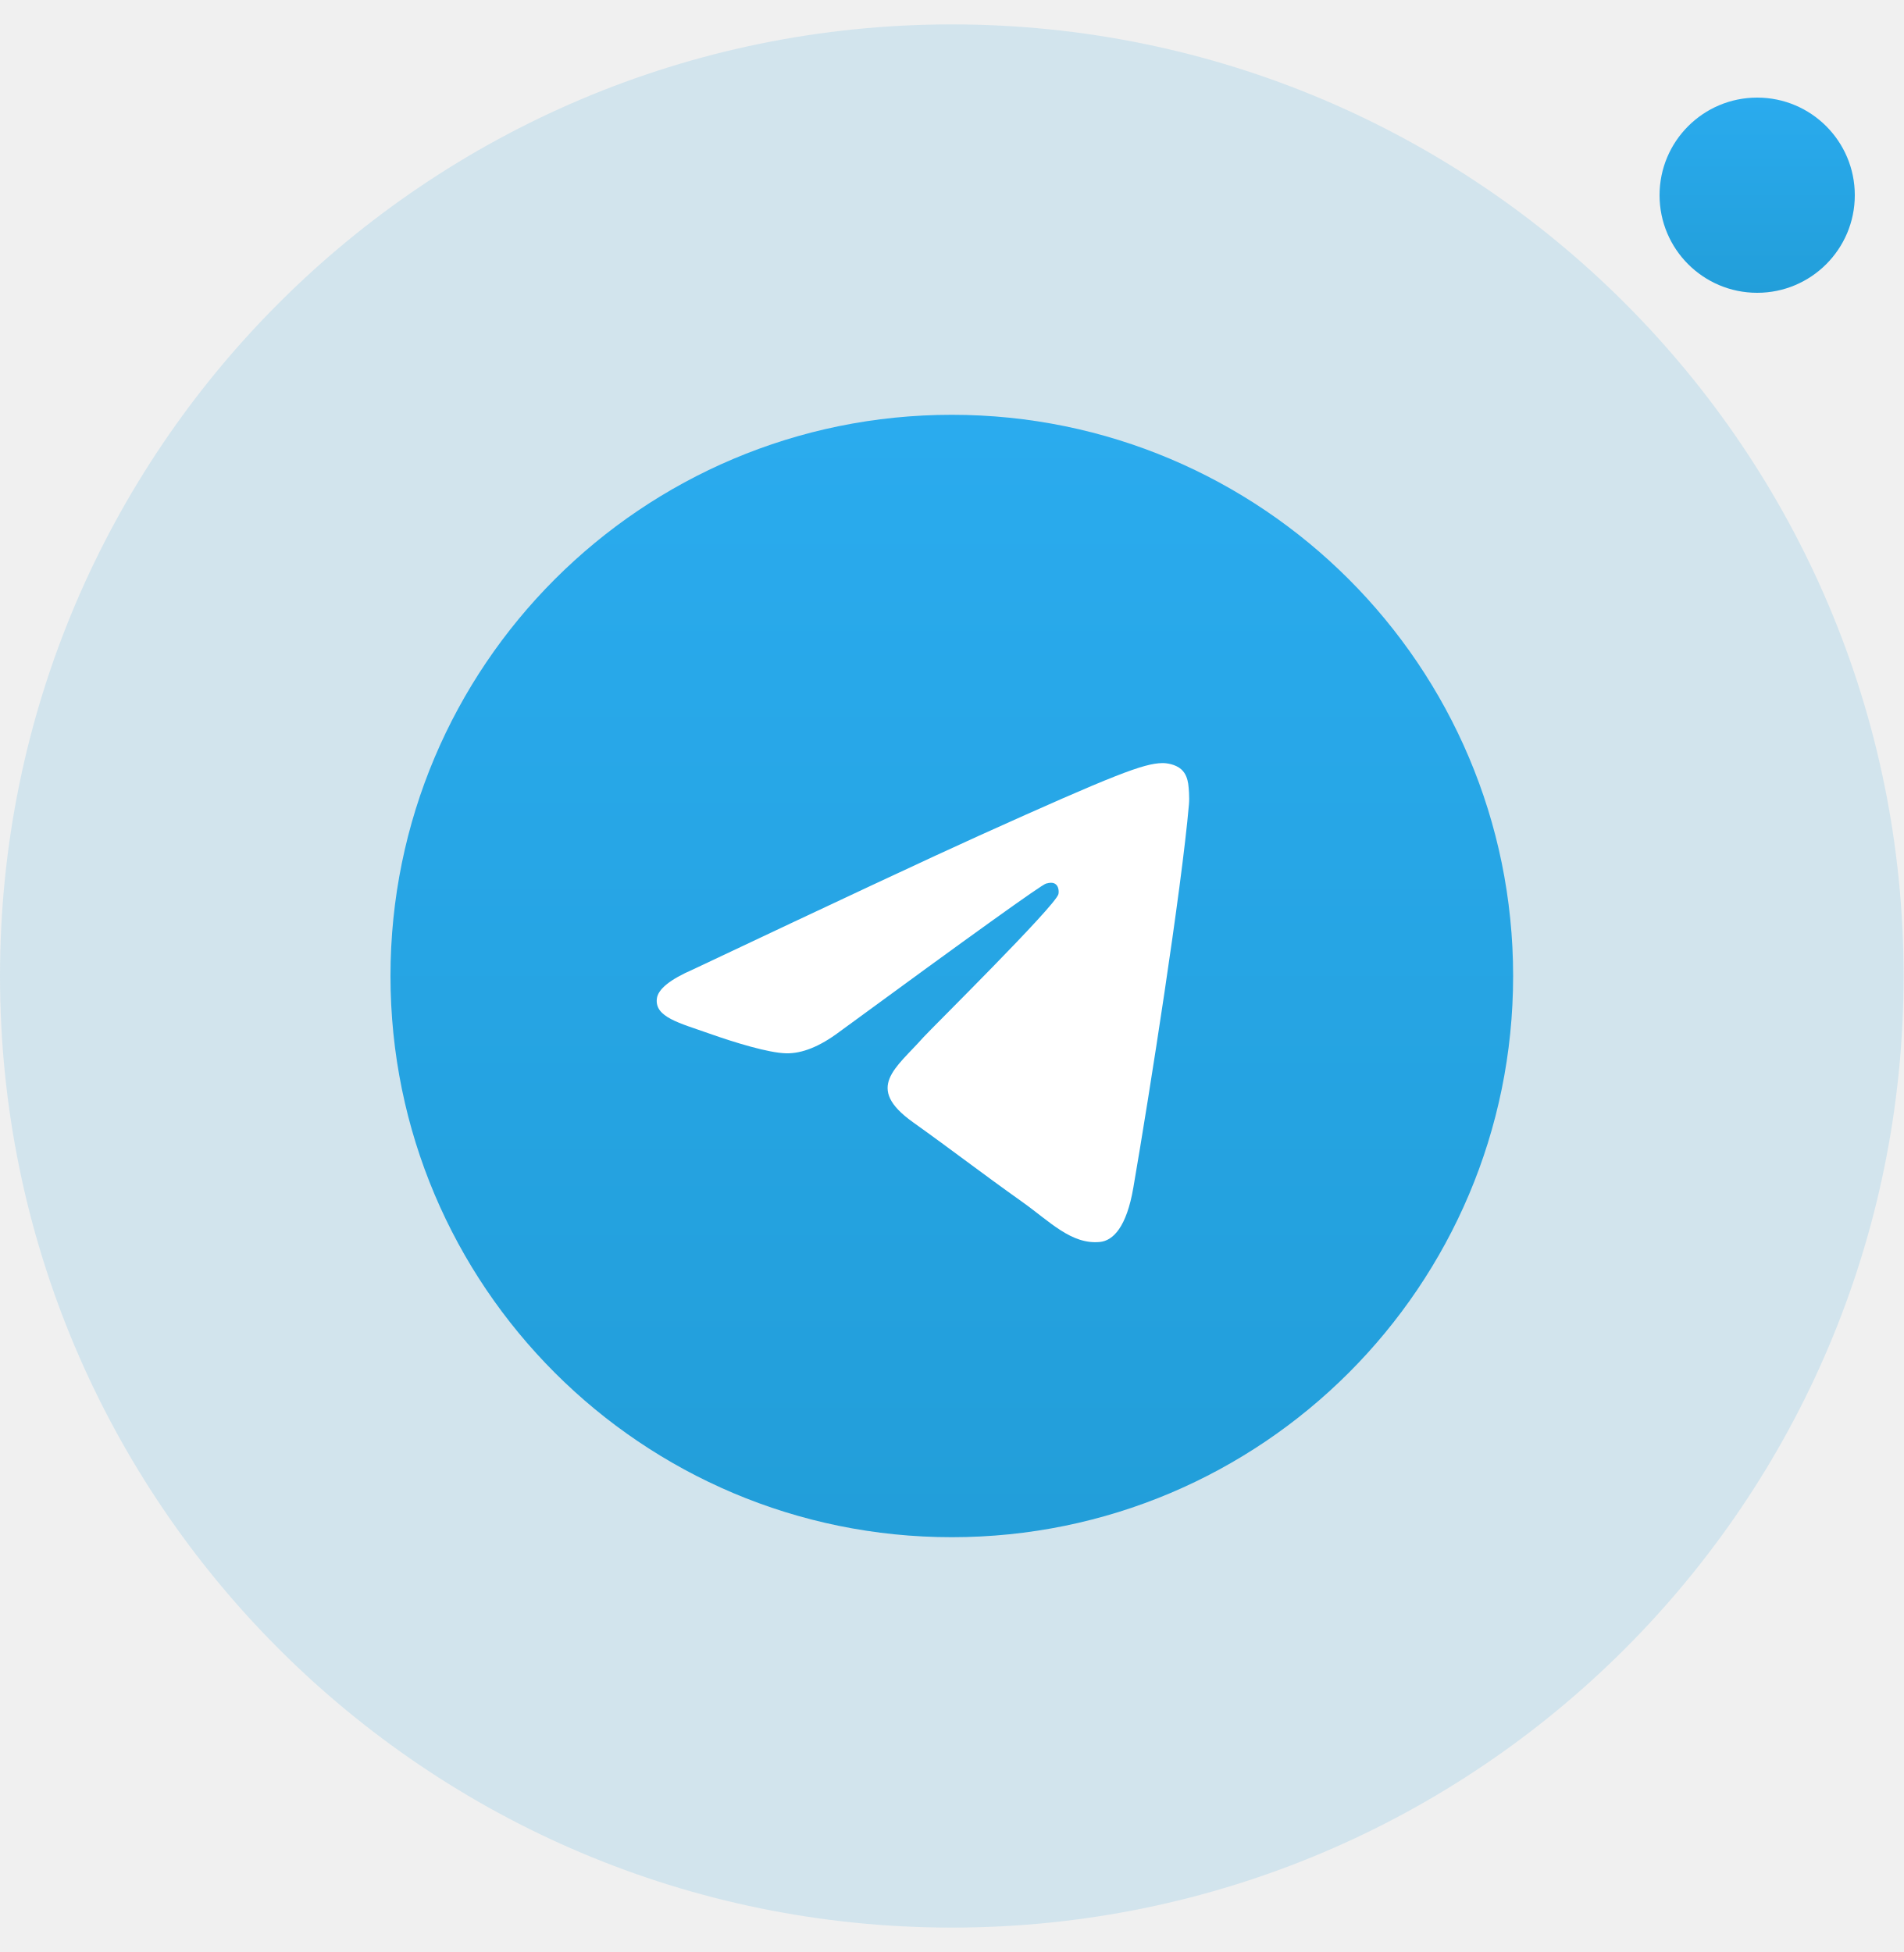
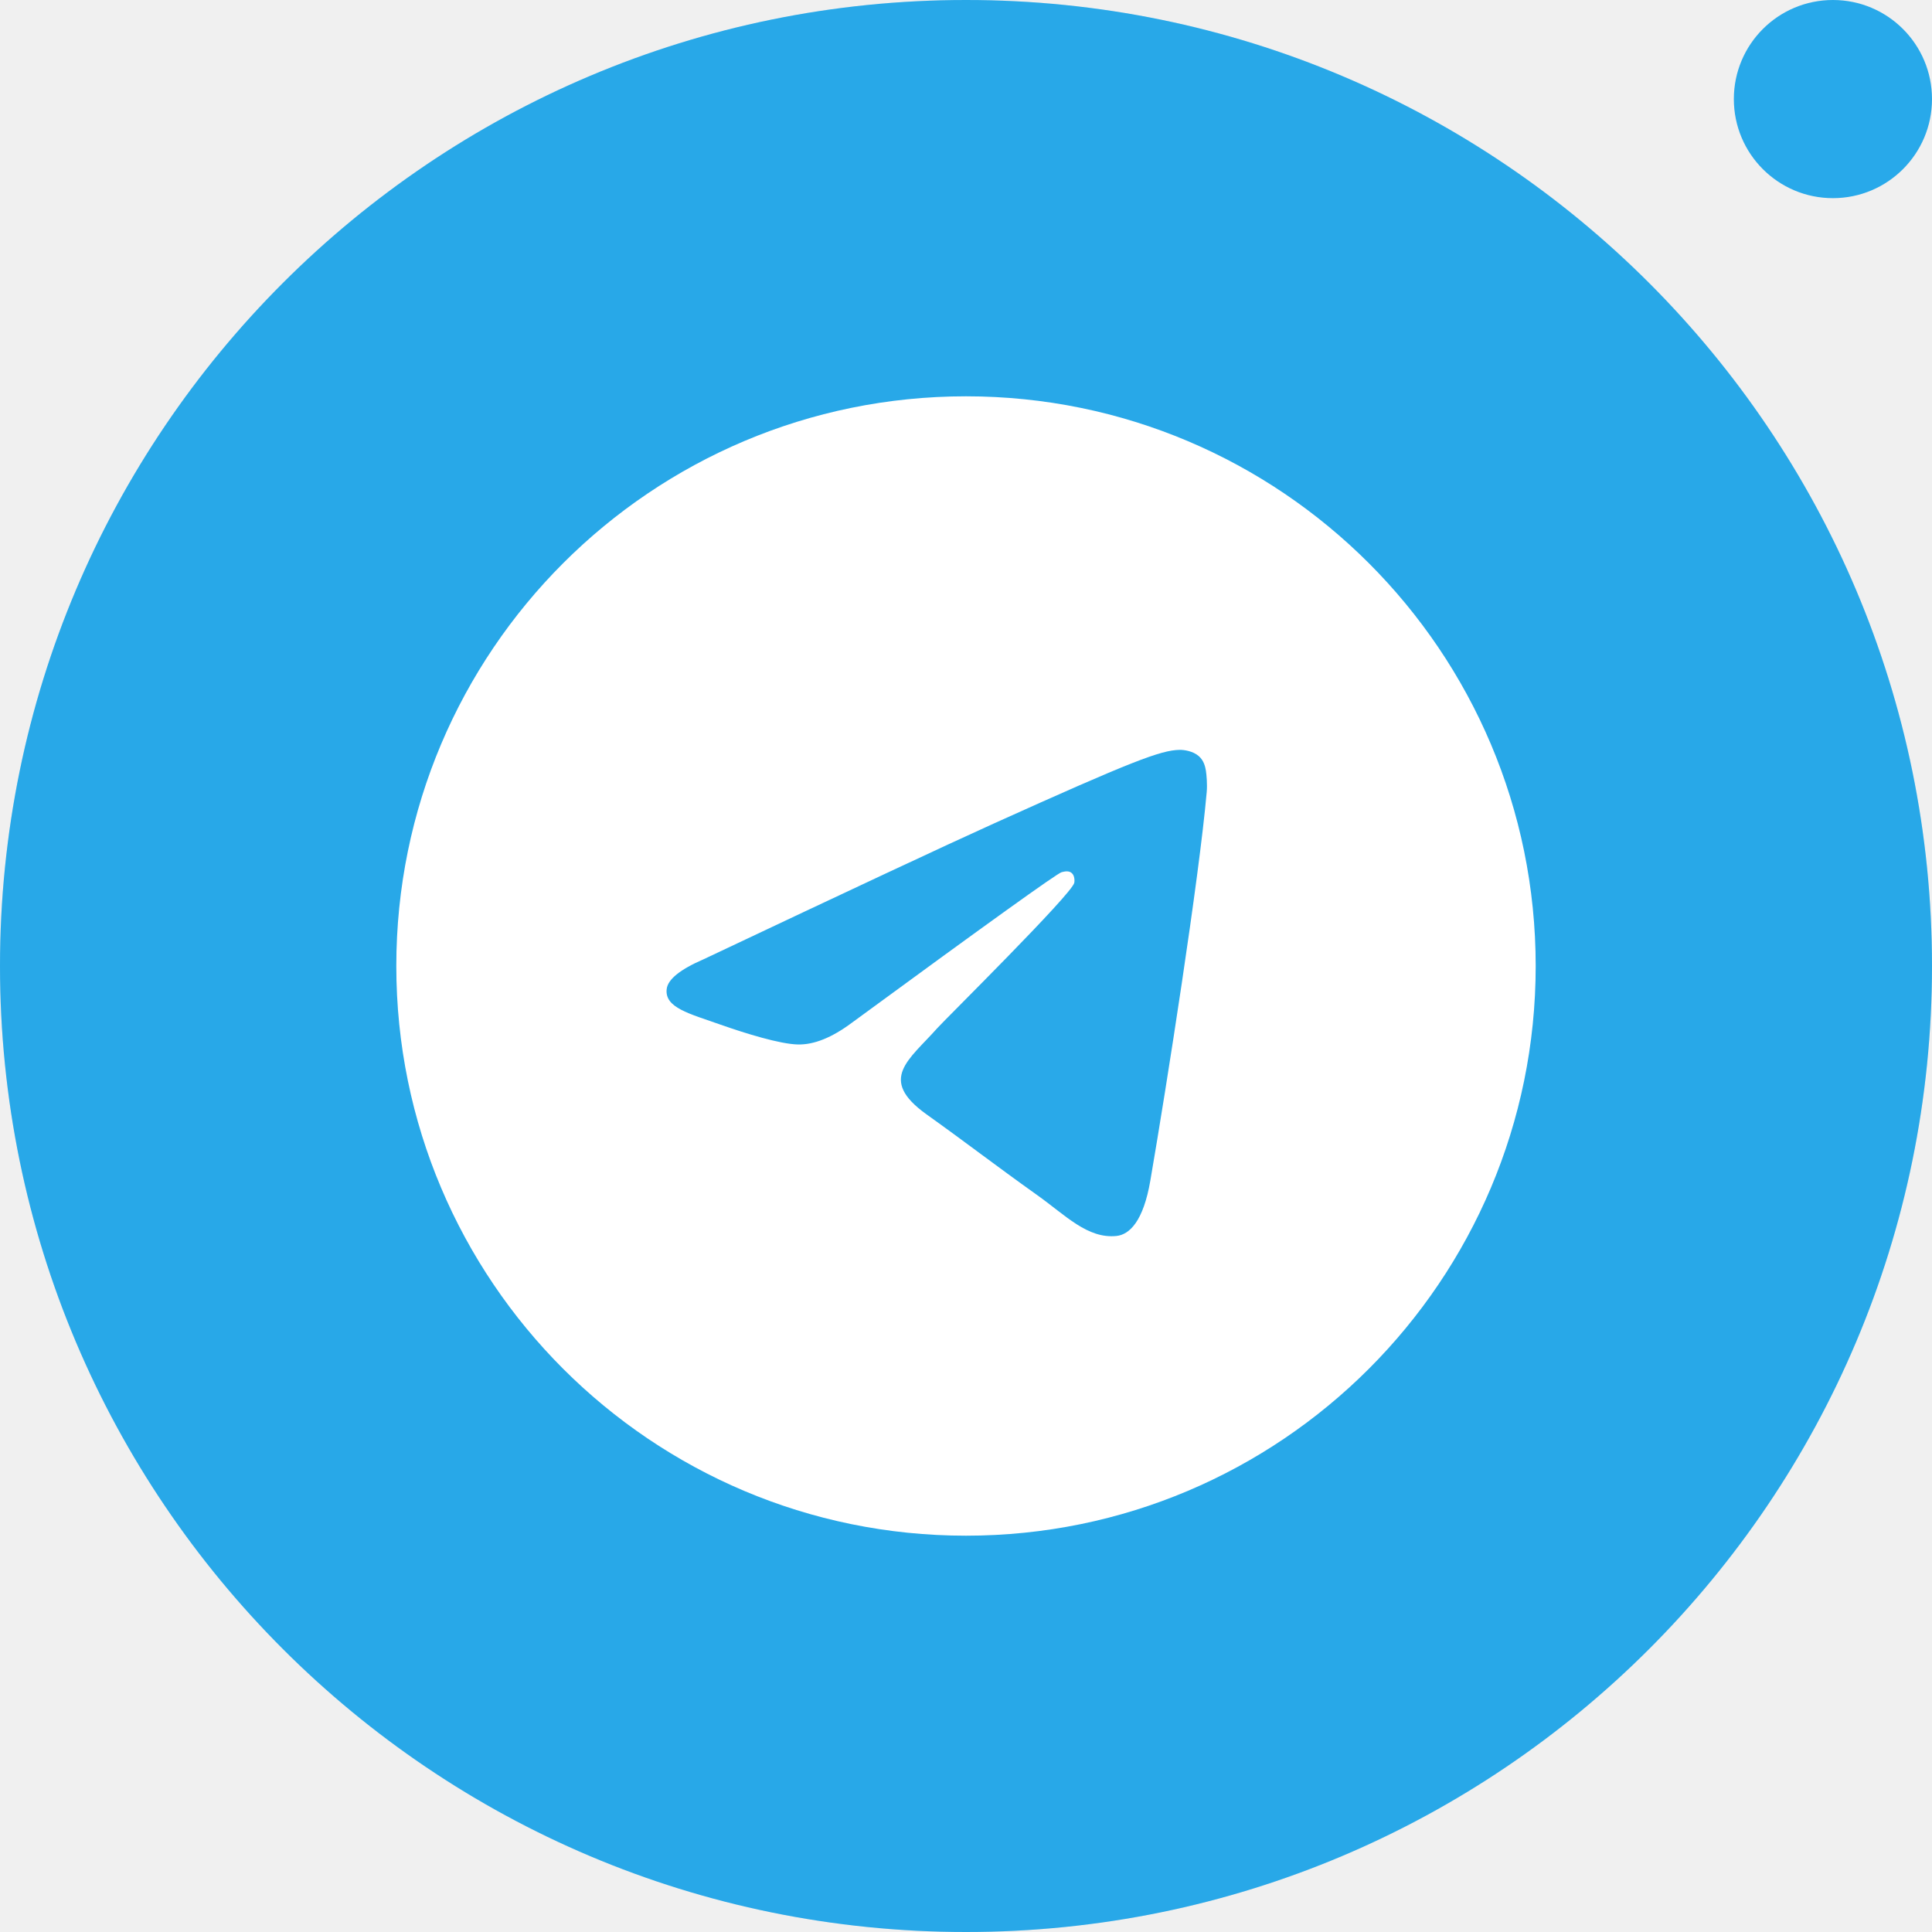
- <svg xmlns="http://www.w3.org/2000/svg" width="39" height="40" viewBox="0 0 39 40" fill="none">
-   <rect y="0.5" width="39" height="39" rx="19.5" fill="#2CA5E0" fill-opacity="0.15" />
-   <circle cx="36" cy="4" r="2" fill="url(#paint0_linear_1103_9552)" />
-   <path d="M31 20C31 26.351 25.851 31.5 19.5 31.5C13.149 31.5 8 26.351 8 20C8 13.649 13.149 8.5 19.5 8.5C25.851 8.5 31 13.649 31 20Z" fill="url(#paint1_linear_1103_9552)" />
-   <path d="M14.204 19.863C17.133 18.478 19.086 17.564 20.062 17.123C22.853 15.863 23.432 15.644 23.811 15.637C23.894 15.635 24.079 15.658 24.2 15.764C24.3 15.853 24.329 15.974 24.343 16.059C24.355 16.144 24.372 16.337 24.358 16.488C24.208 18.213 23.553 22.4 23.22 24.332C23.081 25.149 22.803 25.423 22.535 25.45C21.951 25.508 21.508 25.031 20.943 24.629C20.059 24 19.56 23.608 18.701 22.994C17.709 22.284 18.353 21.894 18.918 21.256C19.066 21.09 21.637 18.551 21.685 18.32C21.692 18.292 21.698 18.184 21.638 18.128C21.58 18.071 21.494 18.09 21.431 18.106C21.341 18.128 19.93 19.141 17.193 21.147C16.793 21.446 16.43 21.592 16.104 21.584C15.746 21.576 15.055 21.364 14.542 21.183C13.914 20.961 13.413 20.843 13.457 20.466C13.479 20.27 13.729 20.069 14.204 19.863V19.863Z" fill="white" />
+ <svg xmlns="http://www.w3.org/2000/svg" width="39" height="39" viewBox="0 0 39 39" fill="none">
+   <g clip-path="url(#clip0_1121_9509)">
+     <path d="M39 19.5C39 8.73 30.27 0 19.5 0C8.73 0 0 8.73 0 19.5C0 30.27 8.73 39 19.5 39C30.27 39 39 30.27 39 19.5Z" fill="#28A9EA" />
+     <path d="M39 2C39 0.895 38.105 0 37 0C35.895 0 35 0.895 35 2C35 3.105 35.895 4 37 4C38.105 4 39 3.105 39 2Z" fill="#28A9EA" />
+     <path d="M39 19.5C39 8.73 30.27 0 19.5 0C8.73 0 0 8.73 0 19.5C0 30.27 8.73 39 19.5 39C30.27 39 39 30.27 39 19.5Z" fill="#2CA5E0" fill-opacity="0.15" />
+     <path d="M31 19.5C31 25.851 25.851 31 19.5 31C13.149 31 8 25.851 8 19.5C8 13.149 13.149 8 19.5 8C25.851 8 31 13.149 31 19.5Z" fill="white" />
+     <path d="M14.205 19.363C17.134 17.978 19.087 17.064 20.063 16.623C22.854 15.363 23.433 15.144 23.811 15.137C23.894 15.135 24.079 15.158 24.2 15.264C24.301 15.353 24.329 15.474 24.343 15.559C24.356 15.644 24.373 15.838 24.359 15.989C24.208 17.713 23.554 21.9 23.221 23.832C23.081 24.649 22.803 24.923 22.535 24.95C21.951 25.008 21.508 24.531 20.943 24.129C20.06 23.5 19.561 23.108 18.702 22.494C17.71 21.784 18.354 21.394 18.919 20.756C19.066 20.59 21.637 18.051 21.686 17.82C21.692 17.792 21.698 17.684 21.639 17.628C21.581 17.571 21.494 17.59 21.431 17.606C21.342 17.628 19.931 18.641 17.194 20.647C16.793 20.946 16.431 21.092 16.104 21.084C15.746 21.076 15.056 20.864 14.542 20.683C13.915 20.461 13.414 20.343 13.458 19.966C13.48 19.77 13.729 19.569 14.205 19.363Z" fill="#29A9E9" />
+   </g>
  <defs>
-     <linearGradient id="paint0_linear_1103_9552" x1="36" y1="2" x2="36" y2="6" gradientUnits="userSpaceOnUse">
-       <stop stop-color="#2AABEE" />
-       <stop offset="1" stop-color="#229ED9" />
-     </linearGradient>
-     <linearGradient id="paint1_linear_1103_9552" x1="19.5" y1="8.5" x2="19.5" y2="31.5" gradientUnits="userSpaceOnUse">
-       <stop stop-color="#2AABEE" />
-       <stop offset="1" stop-color="#229ED9" />
-     </linearGradient>
+     <clipPath id="clip0_1121_9509">
+       <rect width="39" height="39" fill="white" />
+     </clipPath>
  </defs>
</svg>
